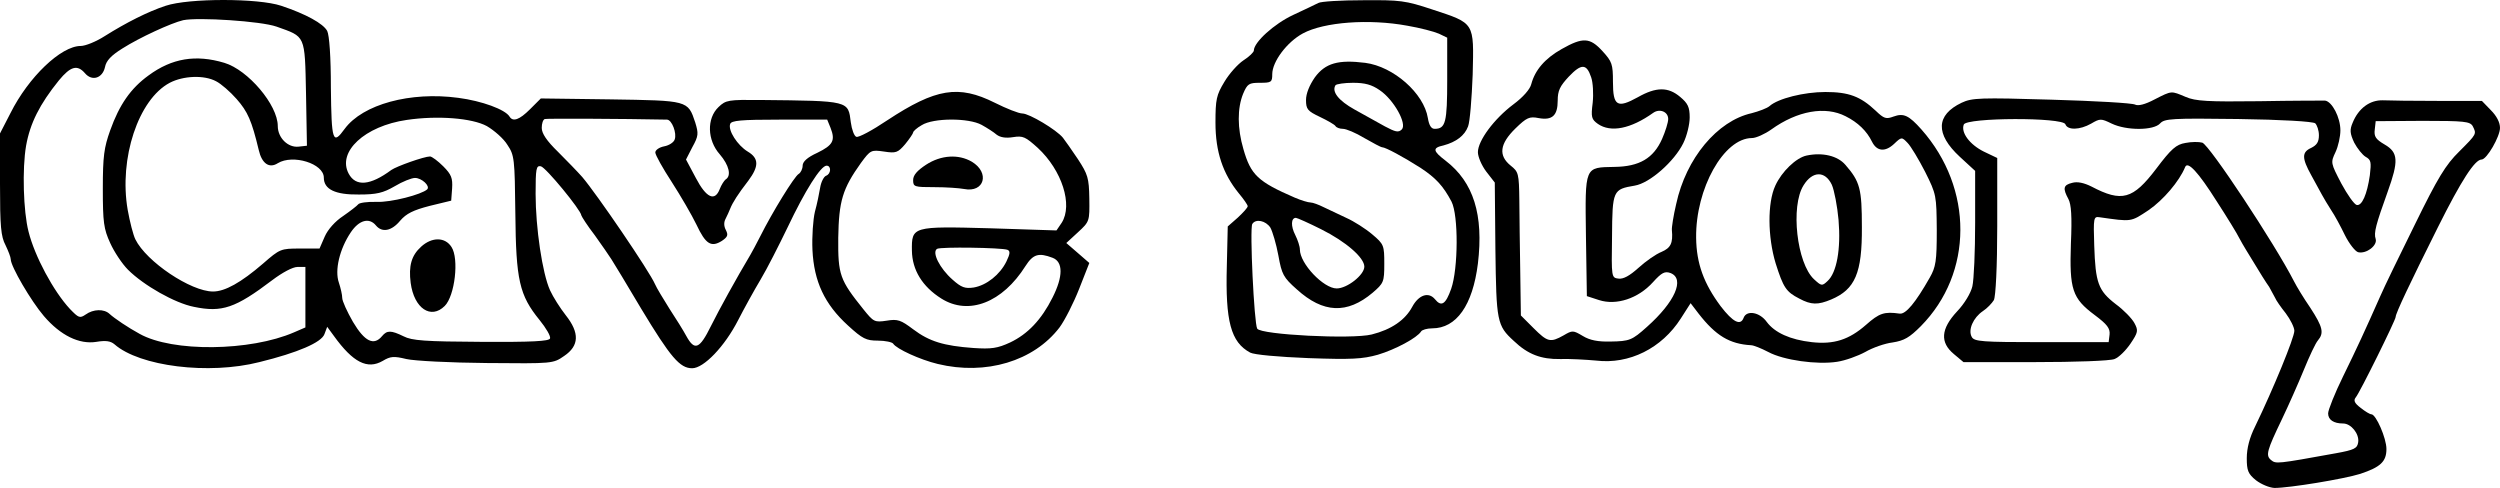
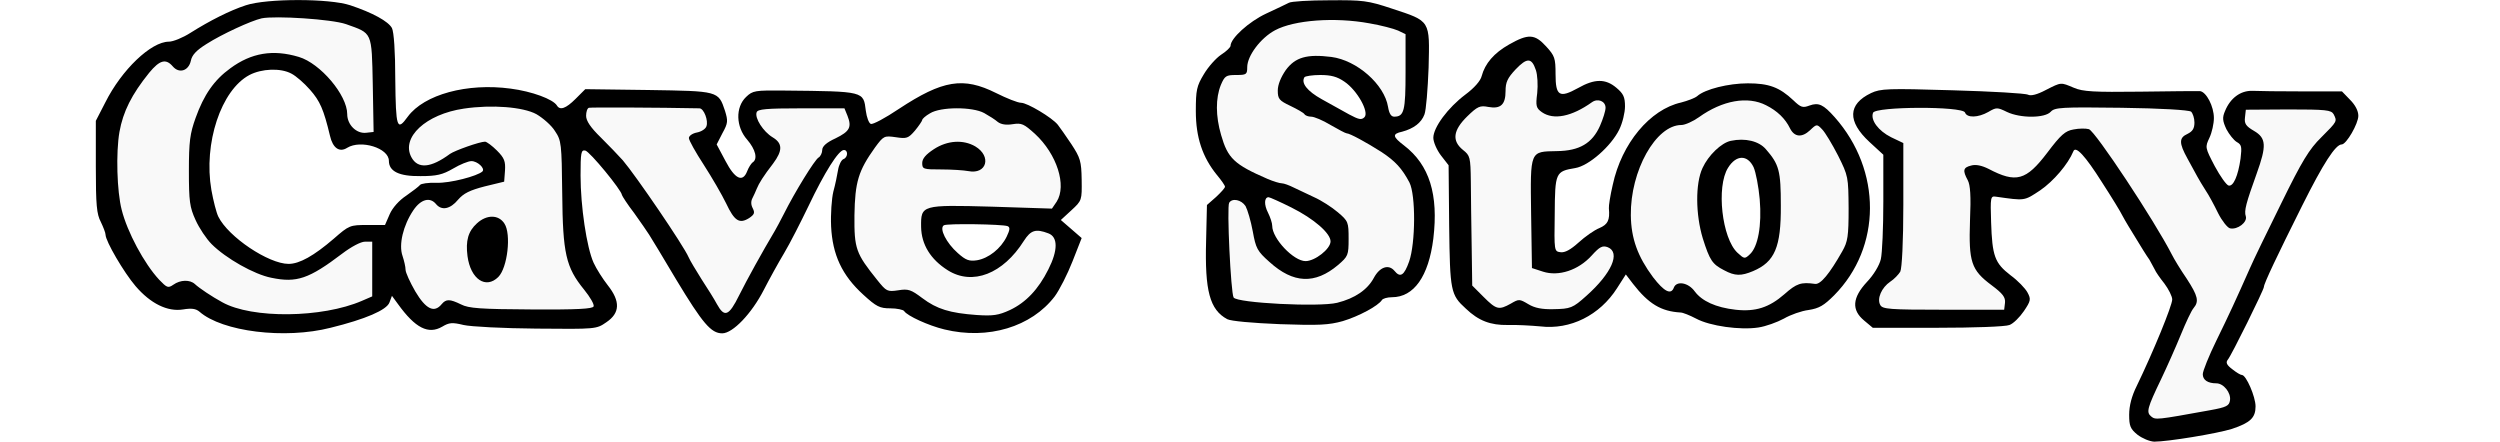
- <svg xmlns="http://www.w3.org/2000/svg" version="1.1" id="Layer_1" x="0px" y="0px" viewBox="144 324 602.495 117.596" xml:space="preserve" width="602.495" height="117.596">
+ <svg xmlns="http://www.w3.org/2000/svg" version="1.1" id="Layer_1" x="0px" y="0px" viewBox="144 324 900 159" xml:space="preserve">
  <defs id="defs21" />
-   <g transform="matrix(0.07397118,0,0,-0.07397118,11.96144,290.6945)" id="g16">
+   <g transform="matrix(0.1,0,0,-0.1,53.7292,95.62581)" id="g16-4" style="fill:#f9f9f9">
+     <path style="fill:#f9f9f9" d="m 3498.075,-3481.418 c -25.717,0.956 -45.432,20.884 -60.556,39.757 -47.474,59.159 -83.853,125.981 -123.498,190.381 -44.602,75.744 -89.927,151.322 -143.266,221.344 -13.735,18.28 -26.285,37.548 -35.77,58.382 -13.501,22.078 -30.536,41.682 -46.011,62.305 -23.836,29.703 -48.622,59.026 -77.316,84.152 -6.562,4.163 -17.216,1.69 -18.811,-6.688 -5.325,-14.836 -2.866,-30.939 -4.358,-46.271 -2.416,-108.179 8.533,-216.946 35.574,-321.8 12.849,-43.567 39.112,-81.531 66.288,-117.234 15.992,-21.661 31.903,-47.105 28.332,-75.228 -3.505,-24.394 -23.679,-41.561 -43.189,-54.221 -16.634,-11.229 -36.601,-15.948 -56.488,-17.101 -50.489,-2.145 -101.209,-1.233 -151.795,-1.141 -88.305,0.821 -176.723,2.083 -264.765,9.262 -19.839,1.413 -39.239,5.48 -58.659,9.576 -16.513,2.802 -34.011,0.022 -48.084,-9.356 -15.857,-8.957 -33.903,-16.86 -52.442,-13.155 -30.293,4.812 -53.846,26.741 -73.97,48.35 -21.609,23.763 -39.414,50.535 -58.735,76.123 -6.322,-16.52 -10.187,-36.93 -27.013,-46.26 -40.64,-28.498 -89.581,-40.782 -136.15,-56.002 -76.846,-23.04 -156.772,-36.853 -237.178,-34.763 -76.394,1.144 -153.456,11.887 -225.1,39.1 -25.734,10.18 -49.542,24.543 -71.074,41.887 -14.722,9.395 -32.986,7.787 -49.422,5.329 -19.389,-2.686 -39.392,-3.896 -58.351,2.112 -50.122,13.052 -91.053,48.977 -122.9,88.712 -36.495,45.625 -65.915,96.507 -92.186,148.544 -8.572,18.52 -9.569,39.465 -18.797,57.754 -9.149,20.151 -19.703,40.749 -20.212,63.291 -7.225,67.201 -3.391,134.96 -4.703,202.438 -0.04,37.699 0,75.398 0.236,113.096 32.287,63.382 63.521,128.673 111.557,181.948 33.746,39.273 73.044,76.13 121.657,95.858 18.887,6.282 39.81,4.684 58.272,12.947 41.138,15.678 75.649,44.028 114.839,63.567 50.877,27.665 103.465,54.098 160.415,66.52 64.353,12.077 130.163,11.839 195.445,11.277 50.288,-1.471 101.154,-4.44 149.788,-18.09 41.498,-12.937 81.806,-30.063 118.979,-52.683 14.604,-9.704 31.116,-21.528 34.073,-40.121 2.853,-16.176 3.205,-32.67 5.081,-48.96 6.423,-89.158 -0.763,-178.992 9.757,-267.913 1.616,-6.841 3.132,-16.421 10.9,-18.764 8.685,-1.972 14.132,6.959 19.273,12.31 12.638,17.204 25.964,34.1 42.869,47.393 44.842,35.737 100.888,54.615 156.714,64.969 87.732,15.379 179.323,11.372 264.703,-14.569 24.283,-8.132 49.601,-15.703 70.501,-31.078 7.855,-4.807 11.25,-14.22 19.17,-18.783 10.408,-5.933 22.466,0.311 31.616,5.769 19.026,13.272 35.133,30.181 51.073,46.907 5.068,4.534 9.829,10.433 15.92,13.192 113.923,-1.955 227.9,-1.548 341.788,-5.421 34.001,-1.962 68.634,-0.792 101.953,-8.435 15.096,-3.817 30.904,-10.574 38.832,-24.756 9.735,-16.151 14.198,-34.851 19.804,-52.618 4.438,-16.573 2.872,-34.95 -6.196,-49.803 -8.759,-18.014 -19.441,-35.143 -27.296,-53.563 -1.985,-6.593 5.069,-11.039 6.808,-16.784 18.758,-34.486 33.927,-72.442 62.683,-100.159 8.346,-7.174 22.393,-10.615 31.012,-2.041 13.955,12.535 14.519,33.706 27.869,46.719 6.96,6.485 14.842,14.034 14.443,24.416 0.72,22.262 -12.728,41.778 -25.701,58.68 -13.277,16.755 -26.815,34.216 -31.532,55.456 -10.545,36.332 -2.278,79.995 27.272,105.589 15.983,14.255 38.093,17.936 58.816,17.582 48.514,1.201 97.045,-0.445 145.566,-0.417 55.282,-0.763 110.814,-0.918 165.722,-7.536 16.059,-2.62 35.267,-6.752 43.975,-22.174 8.977,-17.304 7.021,-37.479 11.738,-55.997 2.549,-11.673 6.074,-24.659 15.565,-32.503 9.742,-3.352 18.422,4.581 27.142,7.539 62.89,31.557 117.485,77.436 181.54,106.846 45.752,22.192 97.474,37.025 148.509,28.693 48.901,-7.186 92.169,-32.397 136.595,-52.428 19.191,-8.463 39.445,-14.296 59.983,-18.295 28.775,-9.712 54.115,-27.229 79.97,-42.905 23.294,-15.254 43.944,-34.928 58.329,-58.914 18.177,-27.08 38.385,-53.1 52.893,-82.428 10.237,-21.695 13.164,-45.915 13.219,-69.732 0.7,-26.459 1.645,-53.137 -1.218,-79.443 -3.37,-17.029 -15.44,-30.368 -28.148,-41.214 -13.894,-13.587 -29.632,-25.569 -42.495,-40.029 -2.165,-7.493 6.734,-11.159 11.03,-15.396 20.249,-17.553 40.684,-34.918 60.62,-52.809 -28.566,-72.135 -53.444,-147.196 -98.656,-211.062 -51.279,-66.837 -131.129,-107.864 -213.214,-121.972 -104.166,-17.902 -213.832,4.745 -304.899,57.73 -9.707,5.211 -16.159,14.954 -26.248,19.424 -22.826,8.35 -48.013,3.034 -71.305,8.319 -19.011,3.541 -33.642,17.412 -48.412,28.846 -30.27,26.508 -59.677,54.761 -81.566,88.751 -26.8,40.333 -43.646,86.822 -49.102,134.934 -6.953,53.354 -5.08,107.857 4.496,160.797 7.298,30.523 13.889,61.22 19.939,91.997 2.811,10.993 8.603,22.305 19.418,27.192 10.259,6.727 14.519,23.818 4.178,32.344 -7.882,5.651 -17.904,-0.308 -23.414,-6.557 -24.512,-27.05 -43.113,-58.834 -60.918,-90.533 -51.814,-95.824 -94.72,-196.363 -150.356,-290.133 -33.013,-53.49 -58.547,-111.229 -92.337,-164.214 -25.271,-38.219 -55.451,-74.742 -94.988,-98.88 -7.965,-4.234 -16.827,-7.243 -25.939,-7.076 z m -1558.719,245.586 c 38.973,1.245 73.052,23.072 104.379,44.16 38.89,26.071 70.965,61.064 110.236,86.547 25.897,12.824 55.721,8.416 83.67,9.374 15.782,0 31.711,-0.806 47.41,0.22 9.019,6.036 8.94,18.233 14.117,26.793 11.953,29.774 32.359,56.228 58.719,74.535 19.39,14.65 40.299,27.479 57.828,44.467 34.449,11.424 71.623,1.521 106.664,10.266 38.674,6.739 77.718,15.717 112.648,34.17 6.006,3.957 8.461,12.635 3.969,18.656 -6.568,11.369 -18.257,19.433 -30.574,23.424 -14.177,4.04 -28.695,-0.921 -41.529,-6.852 -34.096,-14.435 -64.607,-39.853 -102.657,-42.776 -35.944,-4.156 -72.615,-3.741 -108.413,1.713 -19.935,3.816 -42.351,12.3 -50.537,32.432 -4.522,10.812 -1.128,23.3 -7.609,33.469 -11.703,20.584 -34.962,30.86 -56.601,37.591 -31.694,9.387 -68.154,9.031 -96.928,-8.694 -10.706,-6.81 -25.286,-4.929 -34.273,3.877 -12.585,12.32 -16.864,30.366 -21.289,46.82 -7.726,35.229 -16.964,70.455 -32.21,103.269 -10.996,23.972 -26.507,45.678 -45.136,64.308 -22.206,23.806 -46.941,47.505 -78.279,58.401 -39.747,12.671 -83.392,8.279 -122.144,-5.773 -44.313,-18.204 -76.594,-56.681 -99.646,-97.478 -33.445,-59.141 -50.394,-126.382 -57.083,-193.62 -6.258,-73.325 2.87,-147.921 26.09,-217.711 11.948,-31.923 36.713,-56.565 61.014,-79.477 35.739,-32.219 76.513,-58.73 119.629,-79.96 24.674,-11.643 51.058,-20.912 78.537,-22.151 z m 2460.592,11.658 c 43.231,0.403 82.421,26.273 108.421,59.448 13.331,17.68 26.134,37.735 27.694,60.347 -2.762,9.819 -14.746,11.105 -23.33,11.068 -64.148,5.694 -128.681,5.394 -192.997,3.603 -8.154,-0.662 -17.176,-0.513 -24.39,-4.687 -8.47,-8.504 -4.387,-21.912 -0.457,-31.605 14.106,-35.55 41.937,-63.755 71.972,-86.475 9.755,-6.629 21.076,-11.789 33.086,-11.699 z" id="path2-1" />
+     <path style="fill:#f9f9f9" d="m 5570.06,-3450.121 c -80.569,1.957 -161.457,4.309 -241.185,16.457 -31.504,9.284 -53.615,37.608 -65.082,67.117 -17.147,44.668 -18.116,93.358 -19.725,140.613 -1.173,67.12 2.321,134.218 3.611,201.297 2.337,8.018 11.671,10.328 16.518,16.534 16.88,15.933 36.713,30.36 47.842,51.219 -0.984,12.01 -11.378,19.964 -17.378,29.585 -25.764,32.273 -50.818,66.139 -64.497,105.529 -23.147,61.624 -25.454,128.659 -21.264,193.702 2.104,24.743 9.65,49.088 23.397,69.869 20.61,35.741 49.154,67.033 83.961,89.317 9.639,7.28 17.015,17.862 18.794,29.938 7.898,18.438 23.502,32.049 37.395,45.904 37.245,34.464 82.657,58.169 128.973,78.025 20.951,10.248 41.771,22.936 65.791,23.631 53.955,5.571 108.349,3.747 162.539,4.783 47.803,0.252 96.139,-2.587 141.822,-17.684 38.295,-11.673 76.31,-24.334 113.723,-38.589 20.404,-8.074 41.795,-20.888 49.277,-42.848 8.461,-23.544 7.538,-49.172 7.727,-73.877 -1.304,-72.401 -2.561,-145.056 -12.55,-216.872 -1.319,-13.61 -5.41,-26.823 -13.878,-37.577 -17.986,-24.388 -47.277,-37.064 -76.035,-43.425 -6.88,-2.558 -16.596,-4.078 -19.109,-12.091 -2.468,-7.598 3.642,-13.841 8.508,-18.713 15.918,-16.52 36.46,-27.734 51.969,-44.733 42.664,-41.989 68.629,-99.054 76.813,-157.995 10.389,-67.49 4.524,-136.637 -8.881,-203.315 -10.131,-45.28 -26.792,-91.238 -59.904,-124.959 -21.504,-21.037 -51.35,-33.621 -81.577,-32.4 -13.615,-0.277 -29.2,-2.959 -37.633,-14.834 -19.867,-20.649 -46.501,-32.701 -71.504,-45.717 -49.171,-23.944 -103.173,-38.665 -158.065,-38.482 -23.468,-0.38 -46.931,-0.068 -70.391,0.59 z m 30.574,224.309 c 33.95,2.974 62.763,25.43 83.601,51.031 8.209,11.091 11.038,27.193 3.174,39.222 -12.797,23.965 -35.198,40.617 -55.84,57.397 -48.817,36.516 -104.68,62.084 -160.535,85.746 -7.414,2.36 -15.746,-2.432 -17.184,-10.158 -4.688,-15.686 2.692,-31.678 8.499,-45.993 7.832,-17.367 16.199,-35.379 16.409,-54.753 5.534,-31.607 26.746,-57.639 48.461,-80.067 19.012,-18.788 41.204,-37.35 68.32,-41.974 1.69,-0.223 3.39,-0.398 5.094,-0.451 z m 198.334,511.551 c 14.458,-0.211 24.062,17.321 18.498,30 -7.669,35.19 -30.375,64.756 -54.359,90.646 -25.646,25.626 -60.992,42.546 -97.669,41.823 -23.03,0.888 -46.999,0.683 -68.829,-7.276 -9.414,-8.264 -6.508,-23.037 -0.584,-32.514 14.889,-24.917 41.717,-38.947 65.768,-53.446 34.798,-19.35 69.76,-38.43 104.53,-57.824 10.278,-5.247 21.092,-9.979 32.646,-11.41 z" id="path8-3" />
+     <path style="fill:#f9f9f9" d="m 7188.052,-3463.697 c -67.04,1.087 -136.055,10.056 -195.847,42.46 -18.607,9.603 -39.088,16.121 -60.161,16.274 -44.24,5.233 -85.778,27.475 -115.98,60.214 -23.348,23.637 -42.776,50.697 -62.953,76.984 -29.621,-46.986 -58.594,-96.763 -103.898,-130.449 -59.921,-47.243 -139.637,-68.996 -215.099,-57.19 -47.237,4.498 -94.776,3.219 -142.107,5.447 -42.782,4.856 -82.703,26.259 -112.968,56.524 -21.408,18.631 -41.402,41.431 -47.005,70.093 -9.514,39.277 -8.578,80.12 -10.62,120.373 -2.915,106.077 -2.004,212.216 -4.2,318.301 0.39,4.979 -0.632,9.466 -4.462,12.884 -20.964,26.785 -45.334,54.458 -49.964,89.346 -0.85,24.178 13.8,44.986 25.824,64.773 27.467,41.142 64.859,74.322 103.772,104.302 19.303,15.976 38.438,34.671 45.228,59.616 5.773,18.807 14.945,36.531 27.446,51.652 29.674,36.801 71.842,60.929 114.976,78.705 17.365,6.806 38.292,8.49 54.531,-2.21 19.22,-12.289 34.099,-30.204 47.995,-48.022 16.341,-21.209 15.737,-49.166 15.562,-74.627 0,-20.477 -0.62,-41.909 7.191,-61.227 3.051,-8.431 11.083,-14.436 20.111,-14.562 14.236,-0.495 27.097,7.041 39.776,12.476 29.012,14.42 57.554,34.088 91.169,34.323 21.442,0.573 42.448,-7.897 58.715,-21.717 17.133,-12.543 31.893,-31.264 32.541,-53.144 2.16,-27.608 -4.187,-55.211 -13.261,-81.104 -17.606,-45.636 -52.139,-82.262 -89.002,-113.289 -20.902,-16.594 -44.065,-31.724 -69.764,-39 -20.574,-4.805 -44.567,-4.952 -60.897,-20.322 -14.233,-15.216 -15.374,-37.49 -17.291,-57.117 -2.459,-46.005 -2.095,-92.108 -2.993,-138.16 0.048,-24.949 -0.464,-50.059 2.358,-74.871 1.62,-9.252 9.138,-17.41 18.896,-17.652 20.388,-2.542 38.441,10.528 53.646,22.406 26.379,21.694 51.331,45.877 82.43,60.874 13.514,7.108 29.841,12.541 37.154,27.173 7.5,12.548 7.009,27.563 5.99,41.595 -0.973,17.419 1.57,34.488 4.986,51.496 14.152,84.222 44.84,167.537 100.264,233.507 40.133,48.874 93.819,88.752 156.209,103.017 23.049,5.94 46.128,13.978 65.051,28.861 29.572,18.529 64.611,25.662 98.505,32.087 53.525,9.15 109.729,11.057 162.022,-5.375 35.179,-12.738 63.267,-38.591 90.035,-63.83 10.566,-8.401 25.784,-11.748 38.177,-5.408 14.759,5.303 32.37,10.293 46.84,1.549 23.667,-12.171 39.438,-34.639 57.266,-53.682 86.736,-103.143 130.979,-243.061 111.211,-377.008 -15.627,-107.946 -71.827,-210.873 -157.685,-279.068 -16.799,-12.681 -37.123,-19.582 -57.882,-22.166 -25.82,-4.389 -51.114,-12.031 -74.454,-24.02 -29.909,-14.536 -59.841,-29.937 -92.738,-36.184 -17.929,-3.933 -36.242,-6.033 -54.648,-5.906 z m -11.316,237.986 c 26.34,0.156 48.578,18.676 62.978,39.277 25.87,35.359 37.531,78.328 51.935,119.014 7.939,14.099 16.68,27.724 24.929,41.639 -17.013,11.356 -20.085,33.736 -24.785,52.269 -2.468,18.21 -6.807,36.286 -15.063,52.784 -11.033,28.495 -23.075,59.597 -49.309,77.574 -15.887,9.212 -35.081,6.575 -52.599,7.328 -37.942,-1.085 -77.65,-15.891 -100.525,-47.476 -26.559,-35.153 -33.162,-81.11 -30.535,-124.061 3.608,-64.687 25.581,-129.119 66.059,-180.08 16.805,-19.825 39.798,-37.696 66.914,-38.267 z" id="path10-0" />
+     <path style="fill:#f9f9f9" d="m 7157.786,-3273.558 c -25.34,0.713 -47.941,14.199 -69.257,26.566 -18.692,10.982 -31.399,29.497 -39.33,49.292 -17.952,44.142 -31.191,90.429 -36.273,137.912 -5.349,49.832 -5.715,101.204 7.662,149.869 11.297,38.268 36.586,71.334 66.939,96.671 15.872,13.105 34.667,23.612 55.498,25.514 35.417,5.113 74.529,0.688 103.629,-21.676 12.448,-10.182 21.761,-23.582 33.788,-34.253 27.183,-26.009 55.484,-52.967 70.117,-88.433 18.155,-42.742 19.078,-90.491 15.139,-136.09 -4.45,-47.037 -21.173,-94.36 -54.442,-128.82 -31.713,-33.331 -74.099,-53.95 -116.629,-69.877 -11.85,-4.016 -24.25,-6.992 -36.84,-6.676 z m 24.002,63.016 c 9.318,2.049 15.347,10.37 21.982,16.684 18.618,23.11 24.747,53.311 29.128,81.977 8.519,67.24 2.105,135.958 -12.877,201.858 -4.19,19.618 -12.423,40.177 -29.923,51.638 -14.339,9.811 -33.653,6.247 -46.402,-4.475 -24.832,-19.823 -36.038,-51.372 -40.627,-81.793 -8.103,-55.563 -3.155,-112.565 11.155,-166.72 8.518,-29.208 19.3,-59.598 41.345,-81.428 7.8,-6.219 14.472,-15.365 24.623,-17.727 0.53,-0.052 1.065,-0.062 1.596,-0.014 z" id="path12-3" />
+     <path style="fill:#f9f9f9" d="m 8655.606,-3871.164 c -31.029,3.594 -60.903,20.213 -79.473,45.483 -11.719,20.49 -8.748,45.192 -7.644,67.742 3.904,38.163 20.053,73.593 37.2,107.462 41.999,90.562 83.287,181.777 114.638,276.671 3.387,11.656 1.458,24.296 -4.627,34.721 -17.49,36.882 -49.141,65.04 -65.118,102.724 -23.005,40.577 -50.253,78.515 -73.472,118.967 -33.723,56.967 -65.731,114.986 -102.272,170.236 -22.895,35.142 -45.291,70.863 -72.245,103.086 -8.037,8.887 -16.585,18.238 -27.634,23.248 -6.67,1.48 -13.253,-3.789 -14.236,-10.328 -28.433,-59.065 -75.411,-108.017 -129.496,-144.433 -18.019,-11.502 -37.526,-23.458 -59.599,-23.393 -24.59,-0.56 -48.898,4.98 -73.301,7.816 -8.28,1.067 -17.401,3.428 -25.398,0.438 -9.421,-7.153 -6.951,-20.657 -7.781,-30.91 -0.306,-52.853 1.437,-105.876 8.4,-158.305 5.184,-30.311 19.091,-60.168 43.485,-79.691 29.386,-26.291 65.095,-48.092 83.691,-84.138 5.584,-10.534 5.697,-23.42 -0.686,-33.618 -9.997,-18.604 -22.989,-35.549 -36.897,-51.382 -12.006,-13.342 -27.796,-24.755 -46.168,-25.805 -22.009,-2.441 -44.376,-2.238 -66.546,-3.798 -135.087,-5.237 -270.327,-2.394 -405.453,-2.822 -7.868,2.2 -12.059,10.263 -19.039,14.117 -19.201,15.293 -40.389,33.043 -44.068,58.807 -3.532,27.525 11.329,53.328 28.691,73.506 24.363,29.101 52.504,57.965 62.143,95.857 6.177,26.742 5.173,54.448 7.178,81.668 4.255,98.427 2.175,196.983 2.377,295.457 -0.498,5.999 -7.405,7.965 -10.557,12.305 -33.656,31.165 -72.028,60.493 -91.463,103.357 -9.998,22.773 -8.341,52.542 9.67,71.312 24.584,28.52 61.91,44.153 99.059,46.551 35.587,2.611 71.445,0.953 107.144,0.775 111.393,-2.298 222.805,-5.459 334.034,-11.96 25.256,-1.874 50.711,-3.174 75.502,-8.389 18.557,-2.453 36.091,6.383 52.394,13.964 19.965,9.681 39.035,22.742 61.255,26.18 22.889,0.567 41.982,-15.395 64.019,-19.977 40.445,-10.362 82.612,-7.357 123.939,-8.668 104.609,-0.761 209.243,3.749 313.82,1.97 16.909,-4.693 25.18,-22.206 33.014,-36.299 16.526,-33.504 17.833,-73.12 5.659,-108.201 -4.933,-16 -13.665,-30.743 -17.566,-47.023 -2.058,-22.265 12.158,-41.355 20.828,-60.683 15.531,-29.925 31.756,-60.328 55.309,-84.782 7.571,-5.36 17.913,-0.89 22.329,6.451 10.431,13.811 14.709,31.08 19.619,47.377 6.784,26.673 10.584,54.228 10.588,81.751 -1.044,10.32 -8.428,18.91 -17.576,23.225 -19.51,15.021 -32.937,36.707 -42.339,59.138 -6.175,15.658 -6.411,33.935 1.333,49.116 11.573,27.865 31.679,53.858 60.571,64.927 15.511,6.571 32.693,7.864 49.316,6.069 102.66,-2.615 205.519,-0.463 308.091,-2.228 6.958,-5.294 11.749,-12.904 18.619,-18.346 17.966,-18.003 37.712,-38.663 38.994,-65.455 -0.686,-23.426 -13.867,-43.924 -24.284,-64.179 -8.252,-13.625 -17.139,-28.273 -30.77,-36.903 -9.23,-2.298 -18.165,-6.474 -24.155,-14.114 -19.489,-20.102 -32.832,-45.064 -47.749,-68.512 -46.508,-78.661 -84.674,-161.803 -126.013,-243.202 -28.622,-58.349 -57.79,-116.556 -82.549,-176.658 -10.301,-35.575 -29.128,-67.594 -44.326,-101.171 -27.615,-57.304 -55.683,-114.493 -87.325,-169.679 -6.451,-7.051 -8.992,-19.346 -1.188,-26.391 10.396,-12.549 24.731,-20.973 37.943,-30.137 9.268,-4.435 20.727,-6.891 25.667,-16.948 13.399,-21.149 22.904,-44.899 29.931,-68.878 5.823,-22.257 8.906,-48.362 -5.025,-68.322 -11.166,-16.316 -30.363,-23.888 -47.756,-31.824 -39.286,-15.919 -81.423,-22.445 -122.768,-30.856 -56.964,-10.255 -114.276,-19.447 -171.964,-23.897 -3.307,-0.135 -6.617,-0.191 -9.927,-0.17 z" id="path14-1" />
+   </g>
+   <g transform="matrix(0.1,0,0,-0.1,0,279)" id="g16">
    <path d="m 2325,-469 c -58,-19 -129,-55 -199,-99 -28,-18 -63,-32 -78,-32 -64,0 -170,-101 -229,-219 l -34,-66 v -165 c 0,-138 3,-171 18,-199 9,-19 17,-39 17,-46 0,-23 66,-136 108,-185 54,-63 115,-93 171,-84 30,5 46,3 59,-8 82,-72 307,-100 472,-58 126,31 202,64 212,91 l 9,24 22,-30 c 62,-86 109,-110 159,-81 25,15 36,16 77,6 26,-6 143,-12 262,-13 215,-2 216,-2 252,23 49,33 51,75 5,133 -18,23 -41,59 -51,81 -25,55 -47,204 -47,314 0,83 2,93 17,90 16,-3 131,-143 132,-160 1,-4 20,-34 44,-65 23,-32 47,-67 54,-78 7,-11 51,-83 97,-161 96,-159 126,-194 166,-194 38,0 106,71 150,157 19,37 52,97 73,132 21,35 60,112 88,170 57,120 108,201 127,201 16,0 15,-27 -2,-33 -7,-3 -16,-20 -19,-39 -3,-18 -10,-53 -17,-78 -6,-25 -10,-81 -8,-125 5,-102 39,-176 116,-246 47,-43 59,-49 97,-49 24,0 47,-5 50,-10 11,-17 87,-52 145,-66 157,-38 313,9 397,119 17,23 46,80 64,126 l 33,84 -38,33 -37,32 38,35 c 38,35 38,36 37,110 -1,67 -5,79 -37,128 -20,30 -42,61 -49,70 -21,26 -110,79 -132,79 -12,0 -52,16 -90,35 -118,59 -192,47 -350,-57 -49,-33 -94,-57 -101,-54 -7,2 -15,24 -18,47 -9,71 -3,70 -294,73 -105,1 -113,0 -137,-23 -39,-37 -37,-108 4,-154 30,-35 39,-70 19,-82 -5,-4 -14,-18 -19,-31 -16,-42 -44,-29 -78,36 l -32,60 21,41 c 20,36 20,44 9,80 -24,72 -23,71 -277,75 l -226,3 -35,-35 c -35,-35 -56,-42 -67,-24 -14,23 -90,51 -167,61 -156,21 -311,-21 -370,-101 -39,-54 -43,-41 -45,134 0,101 -5,171 -12,185 -13,24 -69,55 -150,82 -75,25 -301,25 -376,0 z m 361,-68 c 95,-34 92,-25 96,-218 l 3,-170 -27,-3 c -35,-4 -68,29 -68,67 0,69 -97,183 -174,206 -93,28 -171,15 -247,-41 -58,-42 -95,-95 -125,-179 -20,-56 -24,-84 -24,-190 0,-110 3,-131 24,-177 13,-29 39,-68 58,-87 51,-51 153,-109 215,-121 91,-19 135,-4 255,87 33,25 67,43 82,43 h 26 v -98 -99 l -37,-16 c -143,-62 -396,-65 -503,-5 -37,20 -83,51 -98,65 -18,17 -53,16 -78,-2 -19,-13 -23,-11 -51,18 -54,58 -115,172 -135,252 -17,66 -21,205 -8,280 13,73 44,135 107,213 38,46 60,52 85,23 23,-27 57,-16 65,20 4,21 20,38 57,61 55,35 159,83 198,92 49,10 253,-3 304,-21 z m -197,-178 c 16,-8 46,-34 67,-58 36,-41 49,-70 72,-166 10,-44 34,-61 62,-43 49,30 150,-1 150,-47 0,-38 37,-56 114,-55 58,0 79,5 117,27 25,15 55,27 66,27 22,0 50,-26 40,-37 -18,-17 -118,-43 -165,-41 -30,1 -57,-3 -60,-8 -4,-5 -26,-22 -49,-38 -26,-17 -50,-44 -60,-67 l -17,-39 h -64 c -62,0 -65,-1 -120,-49 -72,-62 -124,-91 -163,-91 -72,0 -217,97 -253,170 -7,14 -18,57 -25,96 -29,168 35,360 137,414 44,23 112,26 151,5 z m 882,-146 c 24,-14 55,-41 67,-61 23,-34 24,-45 26,-224 2,-217 13,-266 79,-347 21,-26 37,-53 34,-60 -3,-9 -59,-12 -224,-11 -183,1 -226,4 -253,18 -41,20 -54,20 -70,1 -27,-33 -57,-18 -95,46 -19,33 -35,68 -35,78 0,10 -5,32 -11,50 -14,40 2,109 39,164 27,40 60,49 82,22 20,-24 51,-18 79,16 20,23 42,34 96,48 l 70,17 3,40 c 2,33 -2,45 -29,72 -17,17 -37,32 -43,32 -19,0 -109,-32 -126,-44 -69,-51 -116,-55 -139,-12 -38,71 52,155 189,175 101,15 213,6 261,-20 z m 587,21 c 16,0 33,-45 25,-65 -3,-9 -18,-19 -34,-22 -16,-3 -29,-12 -29,-20 0,-8 24,-51 54,-97 29,-45 65,-107 80,-138 30,-64 48,-75 83,-53 19,13 21,19 13,35 -7,13 -7,26 -1,37 5,10 12,25 15,33 8,20 25,47 59,91 35,47 35,73 -2,95 -33,20 -65,69 -57,90 4,11 34,14 161,14 h 155 l 11,-27 c 16,-41 8,-56 -43,-81 -33,-15 -48,-29 -48,-42 0,-10 -6,-23 -13,-27 -14,-8 -86,-125 -125,-203 -13,-25 -27,-52 -32,-60 -47,-79 -101,-177 -129,-233 -37,-75 -53,-81 -80,-32 -9,17 -34,57 -55,89 -20,32 -42,68 -47,80 -18,42 -190,294 -237,349 -15,17 -51,54 -79,82 -37,36 -53,60 -53,78 0,14 4,27 10,29 7,2 252,1 398,-2 z m 1025,-17 c 18,-10 40,-24 49,-32 12,-9 30,-12 54,-8 32,5 40,1 80,-35 79,-73 115,-186 78,-244 l -17,-25 -216,7 c -254,7 -256,6 -255,-73 1,-63 34,-117 96,-156 89,-56 199,-13 274,106 25,39 43,44 88,27 35,-13 35,-61 0,-130 -36,-72 -81,-119 -138,-146 -41,-19 -61,-22 -120,-18 -96,7 -143,21 -196,61 -40,30 -50,34 -86,28 -40,-6 -43,-4 -76,37 -77,96 -83,112 -82,233 2,120 14,160 74,244 31,42 33,43 75,37 39,-6 45,-4 69,24 14,17 26,35 26,38 0,4 12,15 28,24 38,24 153,24 195,1 z m 84,-407 c 10,-4 9,-13 -3,-38 -21,-43 -65,-78 -107,-85 -28,-4 -40,0 -69,26 -41,36 -68,89 -50,100 12,7 209,4 229,-3 z" id="path2" />
    <path d="m 3157,-1254 c -32,-29 -41,-63 -34,-118 11,-83 66,-120 111,-75 33,33 47,154 22,192 -21,33 -64,33 -99,1 z" id="path4" />
    <path d="m 4802,-987 c -29,-19 -42,-34 -42,-50 0,-22 4,-23 69,-23 38,0 81,-3 97,-6 66,-13 85,53 25,89 -43,25 -100,22 -149,-10 z" id="path6" />
    <path d="m 6080,-460 c -8,-4 -45,-22 -82,-39 -62,-29 -128,-89 -128,-116 0,-5 -15,-20 -34,-32 -18,-12 -46,-43 -62,-70 -26,-43 -29,-57 -29,-133 0,-95 24,-166 76,-230 16,-19 29,-38 29,-42 0,-5 -15,-21 -32,-37 l -33,-29 -3,-129 c -5,-180 13,-248 76,-282 13,-7 91,-14 190,-18 140,-5 176,-3 226,11 57,17 128,55 141,76 3,5 19,10 36,10 79,0 132,75 149,211 19,159 -14,265 -105,335 -42,32 -44,42 -7,50 41,11 69,32 80,62 6,15 12,91 15,169 4,171 8,166 -132,212 -87,29 -105,31 -225,30 -72,0 -138,-4 -146,-9 z m 290,-74 c 41,-7 87,-19 103,-26 l 27,-13 v -137 c 0,-139 -5,-160 -41,-160 -11,0 -18,11 -22,35 -13,81 -112,168 -204,180 -88,11 -130,-1 -164,-47 -18,-26 -29,-53 -29,-74 0,-30 5,-36 45,-55 25,-12 48,-25 51,-30 3,-5 14,-9 24,-9 11,0 42,-13 70,-30 28,-16 54,-30 58,-30 11,0 70,-32 125,-67 50,-33 74,-59 101,-110 23,-45 22,-218 -1,-284 -18,-51 -32,-60 -53,-34 -21,25 -53,14 -74,-25 -23,-43 -68,-74 -132,-90 -64,-16 -361,-1 -373,19 -10,16 -25,327 -16,341 11,18 44,11 59,-12 7,-13 19,-53 26,-91 11,-61 16,-71 60,-110 86,-78 164,-81 247,-11 36,31 38,35 38,94 0,60 -1,64 -39,96 -21,18 -60,43 -85,54 -25,12 -59,28 -74,35 -16,8 -35,15 -42,15 -8,0 -31,7 -52,16 -120,52 -143,74 -167,158 -20,68 -20,133 -1,180 14,33 19,36 55,36 37,0 40,2 40,28 0,41 48,105 100,133 69,37 215,48 340,25 z m -90,-210 c 46,-31 90,-110 72,-128 -11,-11 -21,-8 -55,10 -23,13 -68,38 -99,55 -52,29 -75,58 -62,79 3,4 29,8 57,8 39,0 61,-6 87,-24 z m -191,-453 c 82,-41 141,-93 141,-122 0,-27 -56,-71 -90,-71 -43,0 -120,81 -120,127 0,10 -7,31 -15,47 -15,29 -14,56 2,56 4,0 42,-17 82,-37 z" id="path8" />
    <path d="m 6873,-610 c -55,-31 -87,-69 -99,-114 -4,-17 -27,-43 -58,-66 -64,-48 -116,-119 -116,-156 0,-15 12,-43 27,-63 l 28,-36 2,-218 c 3,-235 5,-248 60,-298 46,-44 89,-60 151,-59 31,1 84,-2 117,-5 108,-13 214,40 276,137 l 32,50 26,-34 c 56,-72 101,-99 171,-103 8,0 33,-10 56,-22 50,-27 159,-42 224,-32 27,4 68,19 92,32 24,14 64,28 89,31 38,6 55,16 92,53 171,173 172,449 2,641 -41,46 -58,54 -91,42 -24,-9 -31,-7 -58,19 -50,47 -88,61 -164,61 -69,0 -154,-21 -182,-46 -8,-7 -35,-17 -58,-23 -112,-25 -214,-147 -246,-296 -9,-38 -15,-77 -14,-85 4,-43 -4,-58 -34,-71 -18,-7 -52,-31 -75,-52 -29,-26 -49,-37 -65,-35 -23,3 -23,4 -21,137 1,151 3,154 74,166 49,8 129,79 158,138 12,24 21,62 21,84 0,34 -6,46 -31,67 -39,33 -78,33 -138,-1 -67,-37 -81,-29 -81,50 0,58 -3,66 -34,100 -41,45 -64,46 -133,7 z m 96,-92 c 6,-17 8,-54 5,-83 -6,-47 -4,-54 17,-69 42,-29 107,-16 180,36 21,15 49,4 49,-20 0,-11 -9,-40 -20,-65 -28,-63 -74,-90 -155,-91 -98,-2 -96,4 -93,-225 l 3,-196 40,-13 c 56,-18 127,5 175,58 29,32 39,37 58,30 47,-19 14,-94 -77,-175 -49,-44 -57,-47 -119,-48 -40,-1 -67,4 -90,18 -32,19 -34,19 -63,2 -43,-24 -52,-22 -98,24 l -41,41 -2,142 c -1,77 -3,182 -3,233 -1,88 -3,93 -28,113 -41,33 -36,71 15,121 37,36 46,40 76,34 44,-8 62,8 62,57 0,32 7,47 36,78 41,43 58,43 73,-2 z m 829,-127 c 40,-20 69,-48 86,-83 16,-32 43,-34 72,-7 24,23 25,23 44,3 10,-10 36,-53 57,-94 37,-74 37,-77 38,-190 0,-101 -3,-120 -23,-155 -46,-81 -78,-120 -98,-117 -50,7 -66,2 -110,-37 -55,-48 -104,-64 -176,-56 -71,8 -121,31 -147,66 -23,32 -65,39 -75,14 -10,-28 -35,-15 -75,37 -55,74 -79,139 -80,223 -2,160 90,325 182,325 13,0 42,13 63,28 85,61 176,77 242,43 z" id="path10" />
    <path d="m 7671,-957 c -34,-7 -81,-52 -102,-98 -26,-56 -25,-167 1,-253 25,-79 34,-93 77,-115 39,-21 61,-21 104,-3 78,33 101,86 100,236 0,125 -6,148 -54,203 -25,29 -74,41 -126,30 z m 82,-95 c 8,-18 18,-70 22,-115 8,-95 -6,-172 -36,-199 -18,-17 -20,-16 -44,6 -56,52 -77,238 -34,306 29,47 70,48 92,2 z" id="path12" />
    <path d="m 8805,-774 c -32,-17 -54,-22 -64,-17 -9,5 -131,12 -272,16 -233,7 -259,6 -293,-10 -84,-40 -86,-102 -6,-176 l 50,-46 v -169 c 0,-93 -4,-186 -9,-207 -5,-22 -26,-57 -50,-82 -53,-57 -56,-101 -10,-139 l 31,-26 h 233 c 129,0 245,4 259,10 14,5 37,28 52,50 25,37 26,43 13,67 -8,15 -35,43 -61,62 -57,44 -66,69 -70,191 -3,90 -2,95 17,92 106,-15 101,-16 160,23 48,33 100,94 119,140 8,22 43,-16 103,-111 35,-54 68,-108 73,-119 6,-11 16,-29 23,-40 51,-84 63,-103 75,-120 6,-11 15,-27 19,-35 3,-8 19,-31 35,-51 15,-20 28,-46 28,-57 0,-22 -68,-188 -128,-312 -18,-36 -27,-71 -27,-103 0,-40 4,-51 30,-72 17,-13 43,-24 60,-25 49,0 226,29 280,46 66,22 85,40 85,81 0,35 -34,113 -49,113 -5,0 -20,9 -35,21 -20,15 -24,24 -16,34 13,15 130,252 130,262 0,12 47,111 138,293 76,152 120,220 142,220 17,0 60,75 60,103 0,18 -11,39 -30,58 l -29,30 h -143 c -79,0 -160,1 -180,2 -42,1 -79,-26 -98,-73 -10,-23 -9,-35 5,-65 10,-19 27,-40 37,-46 18,-10 19,-17 14,-60 -9,-63 -26,-101 -43,-97 -8,2 -30,33 -50,70 -35,67 -35,68 -19,102 9,19 16,51 16,71 0,42 -27,94 -50,97 -8,0 -105,0 -215,-2 -166,-2 -207,0 -239,14 -48,20 -44,21 -101,-8 z m 523,-78 c 6,-6 12,-23 12,-39 0,-22 -7,-32 -25,-41 -31,-14 -31,-33 0,-89 13,-24 29,-53 35,-64 6,-11 19,-33 30,-50 11,-16 31,-53 45,-82 14,-28 34,-53 43,-55 27,-6 63,22 57,43 -7,20 1,48 39,154 36,100 35,128 -10,154 -29,17 -35,26 -32,49 l 3,27 153,1 c 136,0 154,-2 163,-17 13,-26 14,-25 -44,-83 -44,-43 -70,-86 -144,-237 -50,-101 -101,-206 -113,-234 -51,-115 -74,-165 -121,-261 -27,-55 -49,-110 -49,-121 0,-21 18,-33 49,-33 26,0 53,-34 49,-61 -3,-20 -12,-25 -73,-36 -193,-35 -195,-35 -211,-22 -18,15 -14,30 36,134 21,44 53,116 71,160 18,44 38,87 46,96 20,24 16,43 -25,106 -22,32 -45,70 -53,86 -63,123 -276,445 -299,452 -11,3 -35,3 -55,-1 -30,-5 -46,-19 -95,-84 -76,-100 -112,-110 -211,-58 -24,12 -46,17 -63,12 -29,-7 -31,-18 -12,-53 9,-17 12,-56 8,-145 -5,-149 4,-178 78,-233 40,-30 50,-43 48,-63 l -3,-25 h -218 c -195,0 -220,2 -228,17 -13,23 5,63 36,84 14,9 30,26 36,36 6,12 11,108 11,241 v 222 l -44,21 c -46,23 -75,62 -65,88 9,23 322,24 331,1 7,-20 47,-19 84,2 29,17 32,17 67,0 48,-23 137,-23 158,1 14,15 37,17 254,14 143,-2 243,-8 251,-14 z" id="path14" />
  </g>
</svg>
